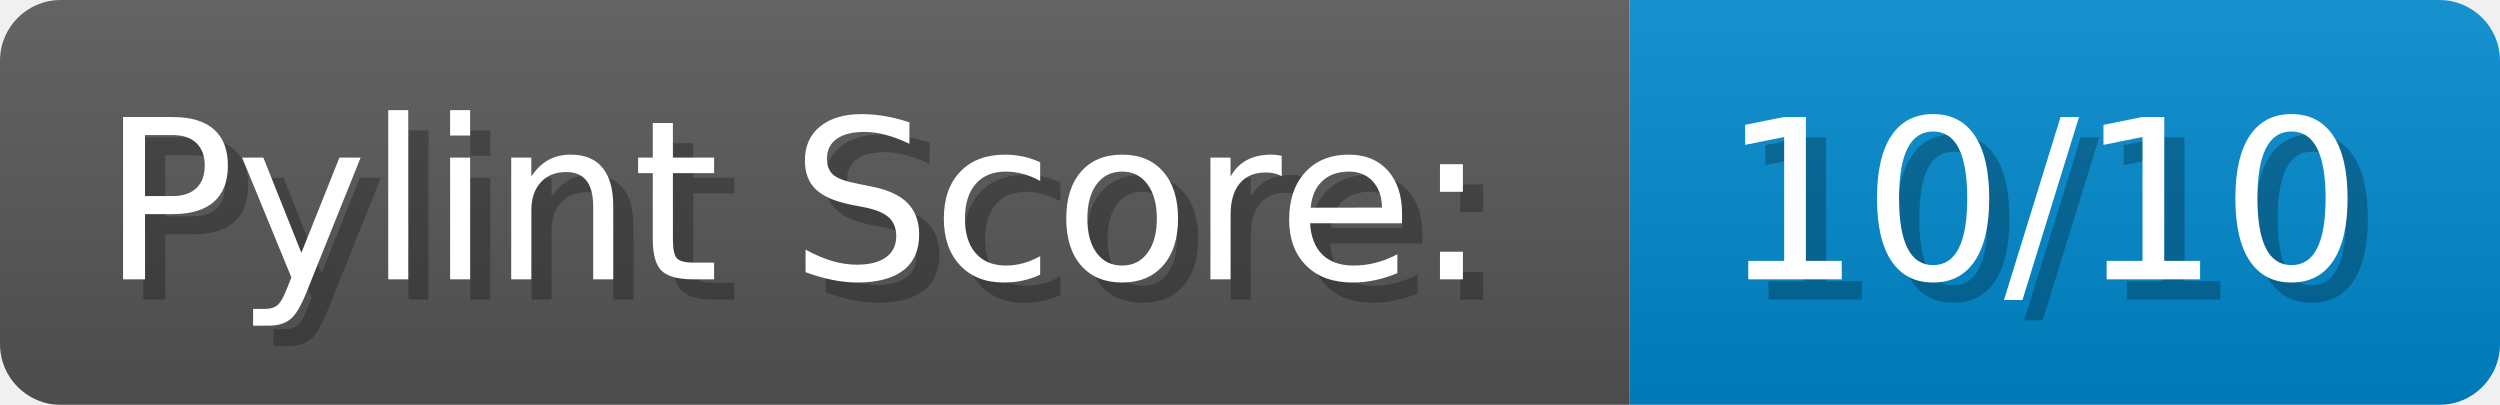
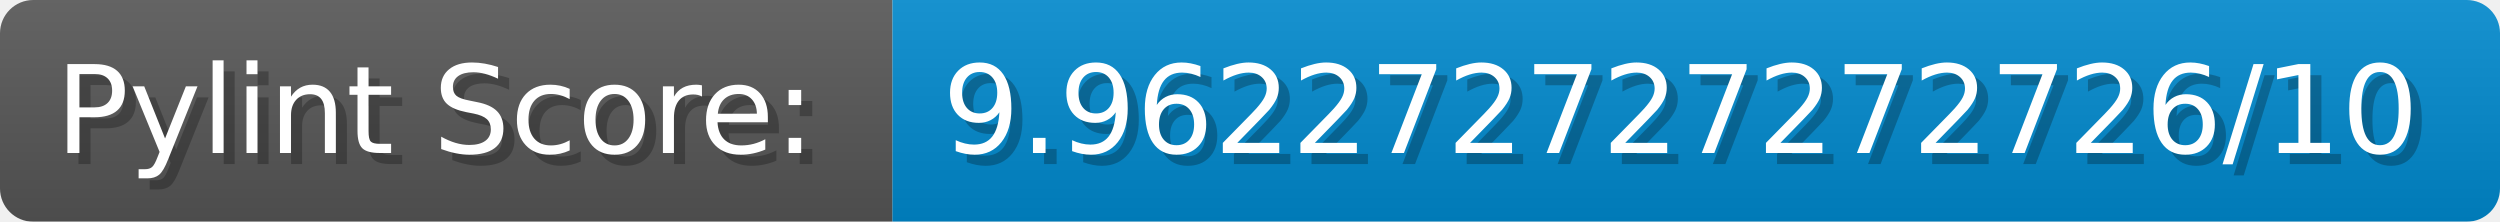
- <svg xmlns="http://www.w3.org/2000/svg" width="185.25" height="30" viewBox="0 0 1235 200" role="img" aria-label="Pylint Score:: 10/10">
+ <svg xmlns="http://www.w3.org/2000/svg" width="338.25" height="30" viewBox="0 0 2255 200" role="img" aria-label="Pylint Score:: 9.962272727272726/10">
  <linearGradient id="a" x2="0" y2="100%">
    <stop offset="0" stop-opacity=".1" stop-color="#EEE" />
    <stop offset="1" stop-opacity=".1" />
  </linearGradient>
  <mask id="m">
-     <rect width="1235" height="200" rx="30" fill="#FFF" />
+     <rect width="2255" height="200" rx="30" fill="#FFF" />
  </mask>
  <g mask="url(#m)">
    <rect width="805" height="200" fill="#555" />
-     <rect width="430" height="200" fill="#08C" x="805" />
-     <rect width="1235" height="200" fill="url(#a)" />
+     <rect width="1450" height="200" fill="#08C" x="805" />
+     <rect width="2255" height="200" fill="url(#a)" />
  </g>
  <g aria-hidden="true" fill="#fff" text-anchor="start" font-family="Verdana,DejaVu Sans,sans-serif" font-size="110">
    <text x="60" y="148" textLength="705" fill="#000" opacity="0.25">Pylint Score:</text>
    <text x="50" y="138" textLength="705">Pylint Score:</text>
-     <text x="860" y="148" textLength="330" fill="#000" opacity="0.25">10/10</text>
-     <text x="850" y="138" textLength="330">10/10</text>
+     <text x="860" y="148" textLength="1350" fill="#000" opacity="0.25">9.962272727272726/10</text>
+     <text x="850" y="138" textLength="1350">9.962272727272726/10</text>
  </g>
</svg>
